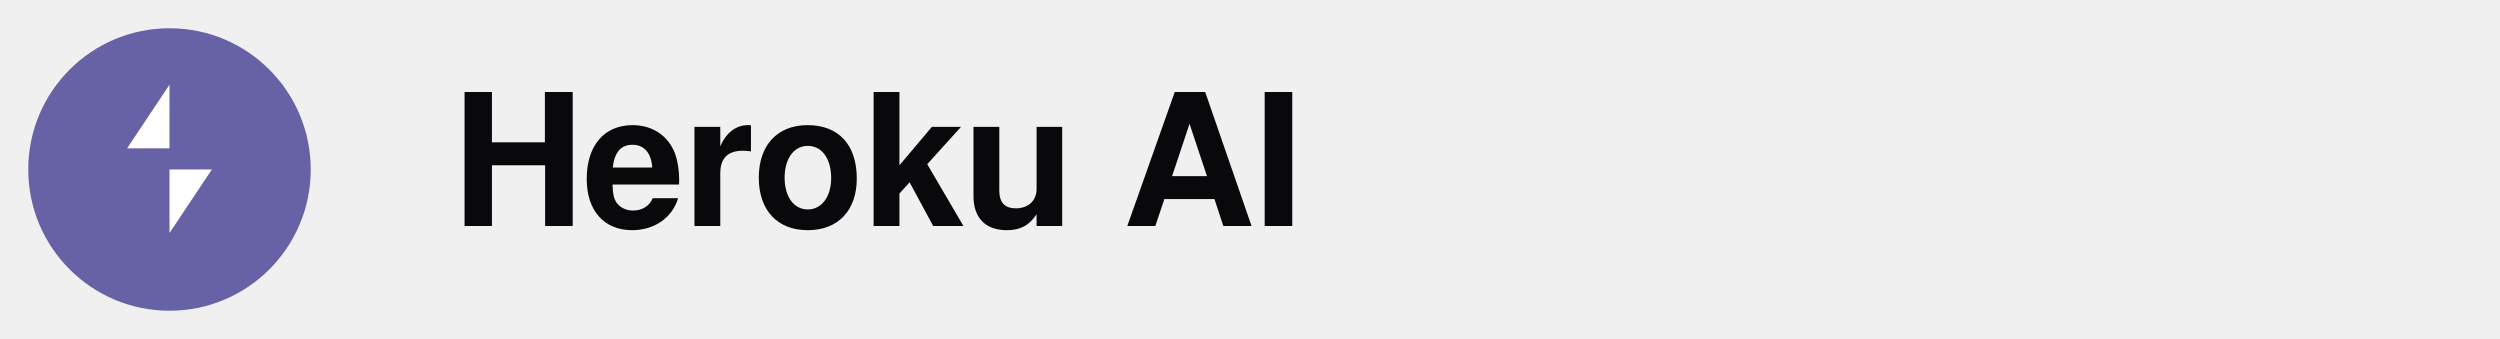
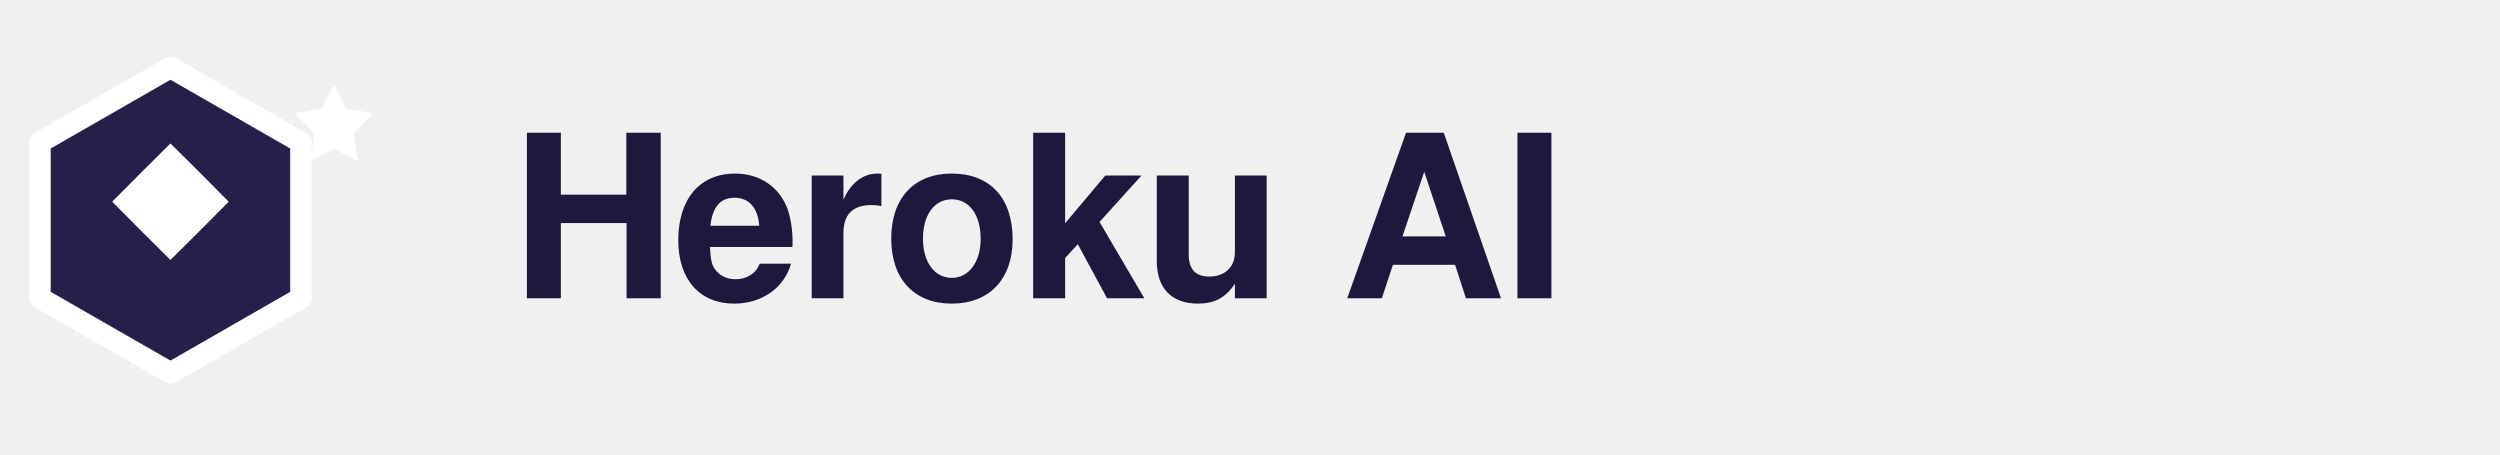
- <svg xmlns="http://www.w3.org/2000/svg" width="177" height="24" viewBox="0 0 177 24" fill="none">
-   <g transform="translate(0, 0)">
-     <circle cx="12" cy="12" r="10" fill="#6762A6" />
-     <path d="M12 6l-3 4.5h3v6l3-4.5h-3V6z" fill="white" />
+ <svg xmlns="http://www.w3.org/2000/svg" width="176" height="32" viewBox="0 0 176 32" fill="none">
+   <g transform="translate(0 4)">
+     <path d="M12 0.75l9.18 5.27v10.96L12 22.25 2.82 16.98V6.02L12 0.75z" fill="#261F49" stroke="#FFFFFF" stroke-width="1.5" stroke-linejoin="round" />
+     <path d="M12 6.1c1.66 1.64 2.46 2.44 4.1 4.1-1.64 1.66-2.44 2.46-4.1 4.1-1.66-1.64-2.46-2.44-4.1-4.1 1.64-1.66 2.44-2.46 4.1-4.1z" fill="#FFFFFF" />
+     <path d="M22.65 3.65l0.86-1.72 0.86 1.72 1.9 0.32-1.38 1.43 0.33 1.96-1.71-0.9-1.67 0.9 0.3-1.96-1.4-1.43 1.91-0.32z" fill="#FFFFFF" />
  </g>
-   <text x="32" y="16" font-family="-apple-system, BlinkMacSystemFont, 'Segoe UI', Helvetica, Arial, sans-serif" font-size="13" font-weight="600" fill="#09090B" letter-spacing="-0.01em">
-     Heroku AI
-   </text>
+   <text x="36" y="21" font-family="-apple-system, BlinkMacSystemFont, 'Segoe UI', Helvetica, Arial, sans-serif" font-size="16" font-weight="600" letter-spacing="-0.01em" fill="#1F183C">Heroku AI</text>
</svg>
